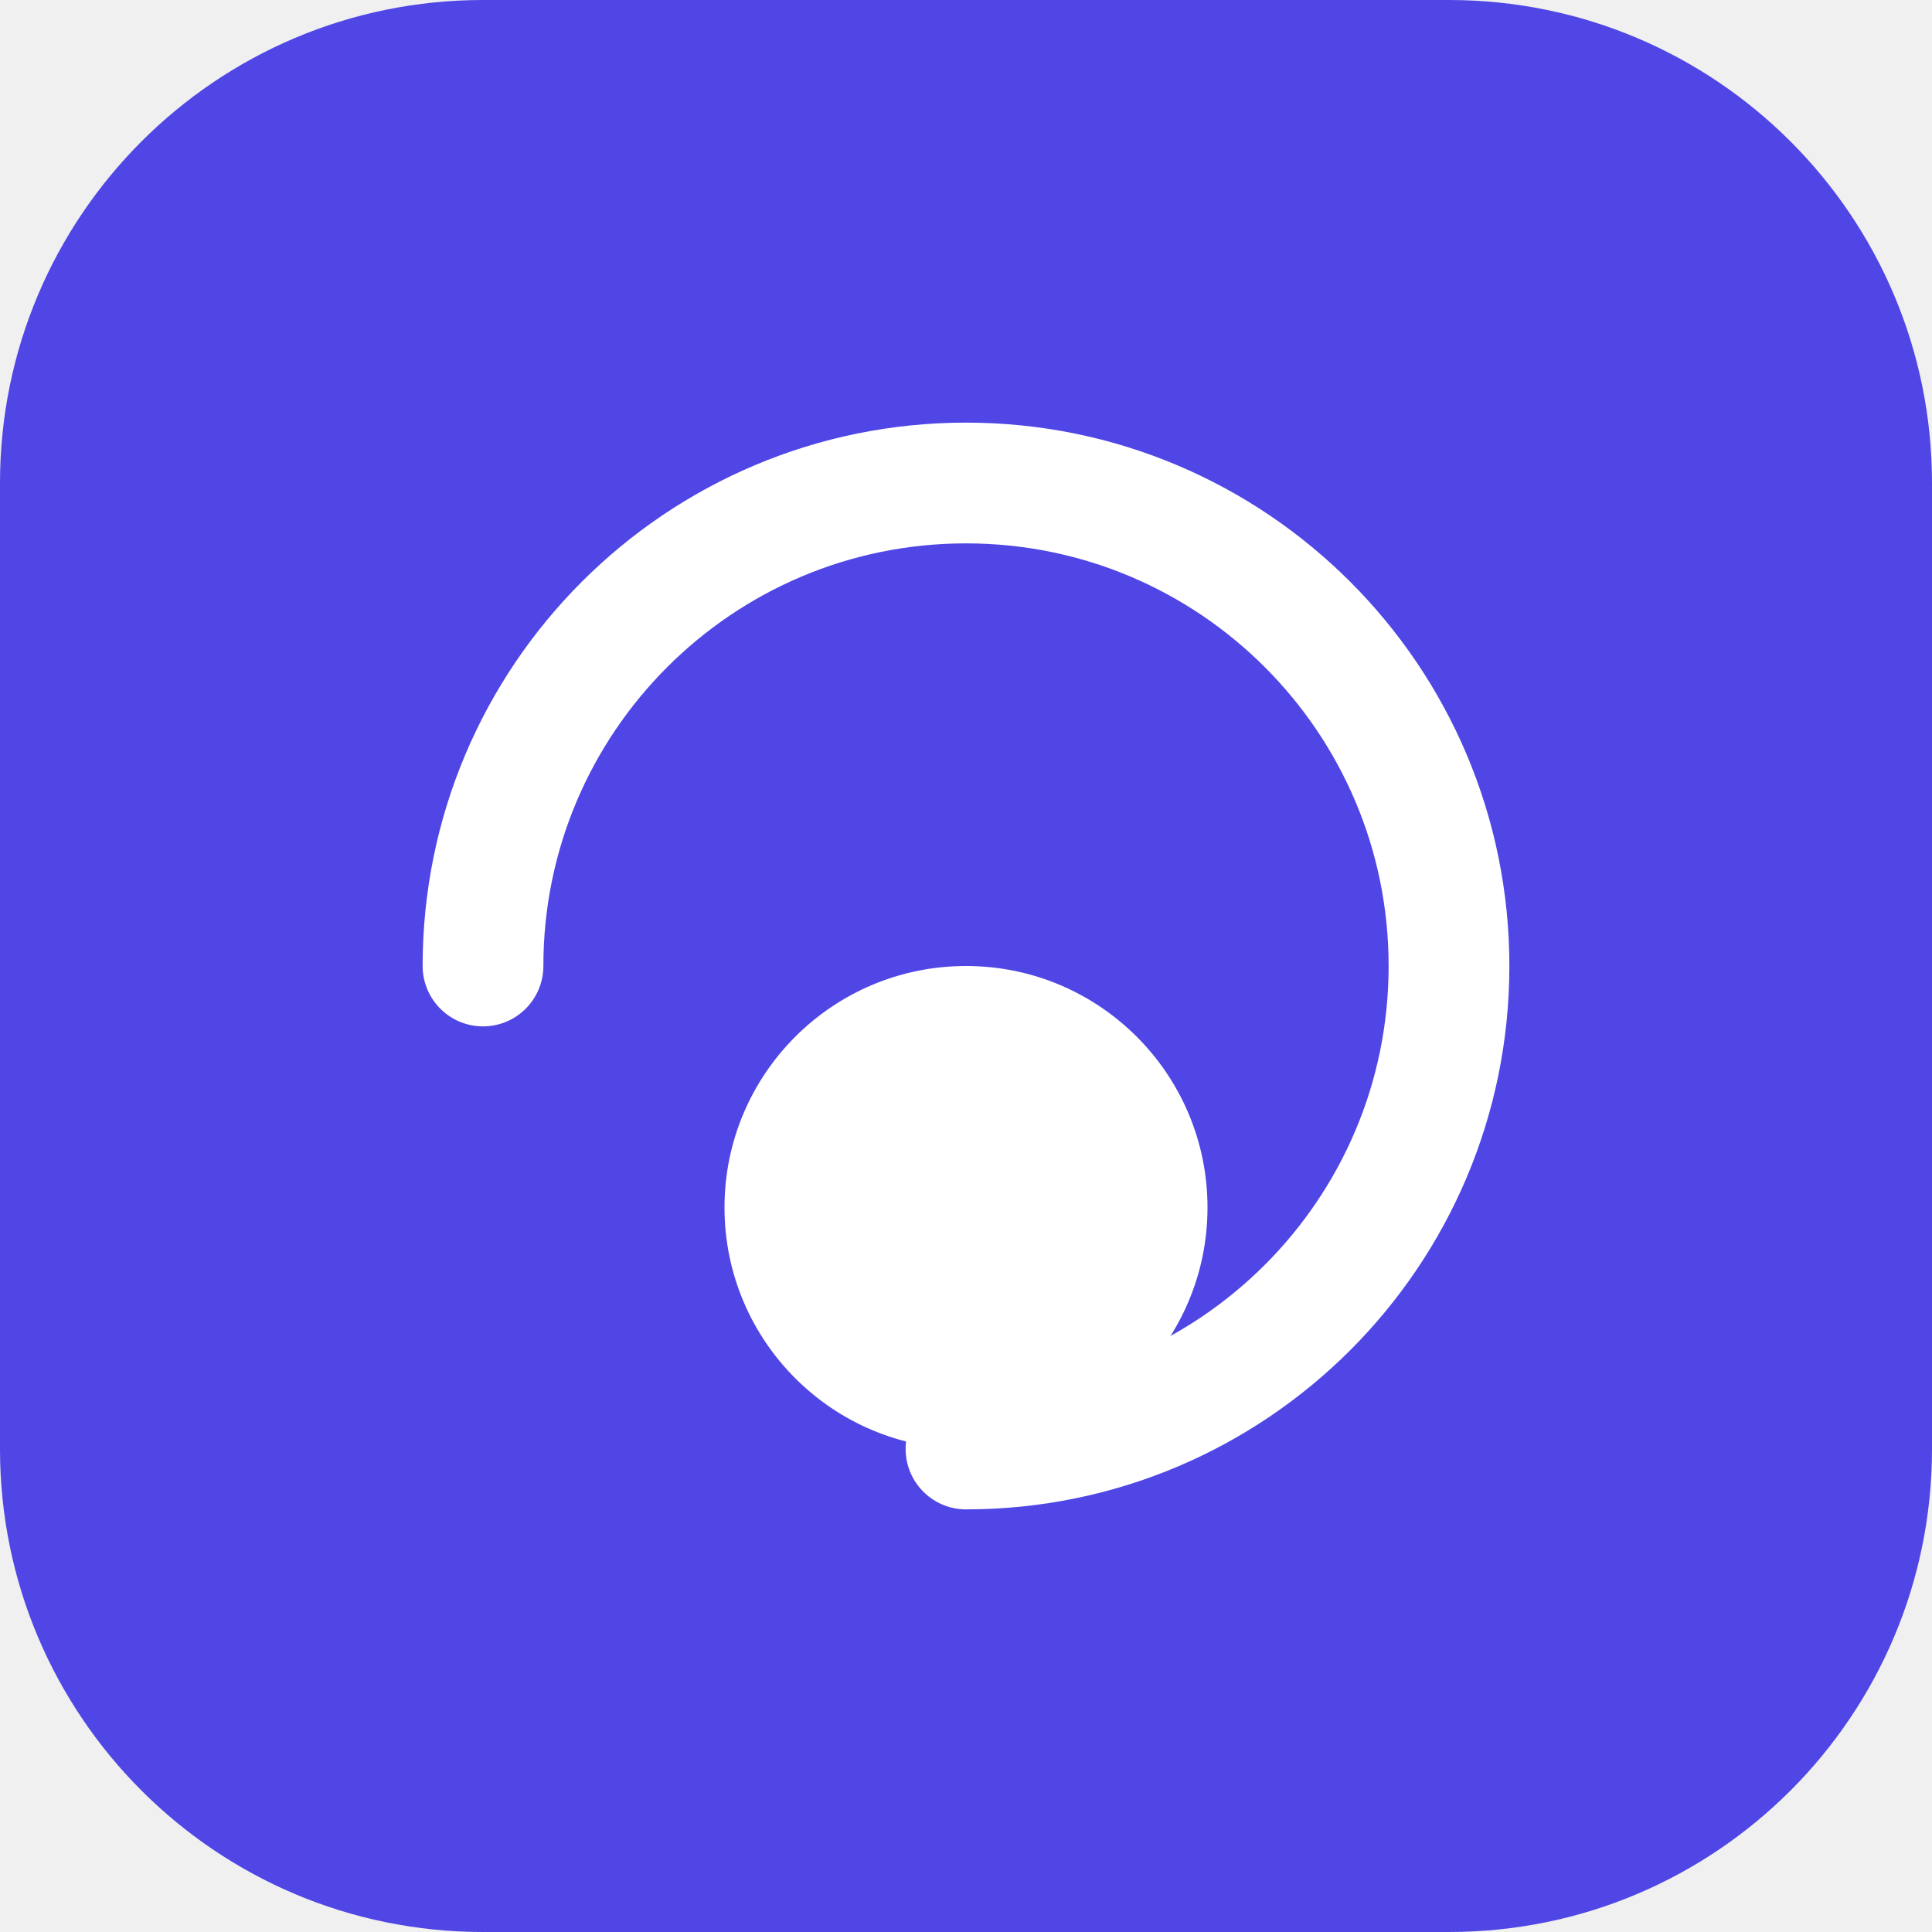
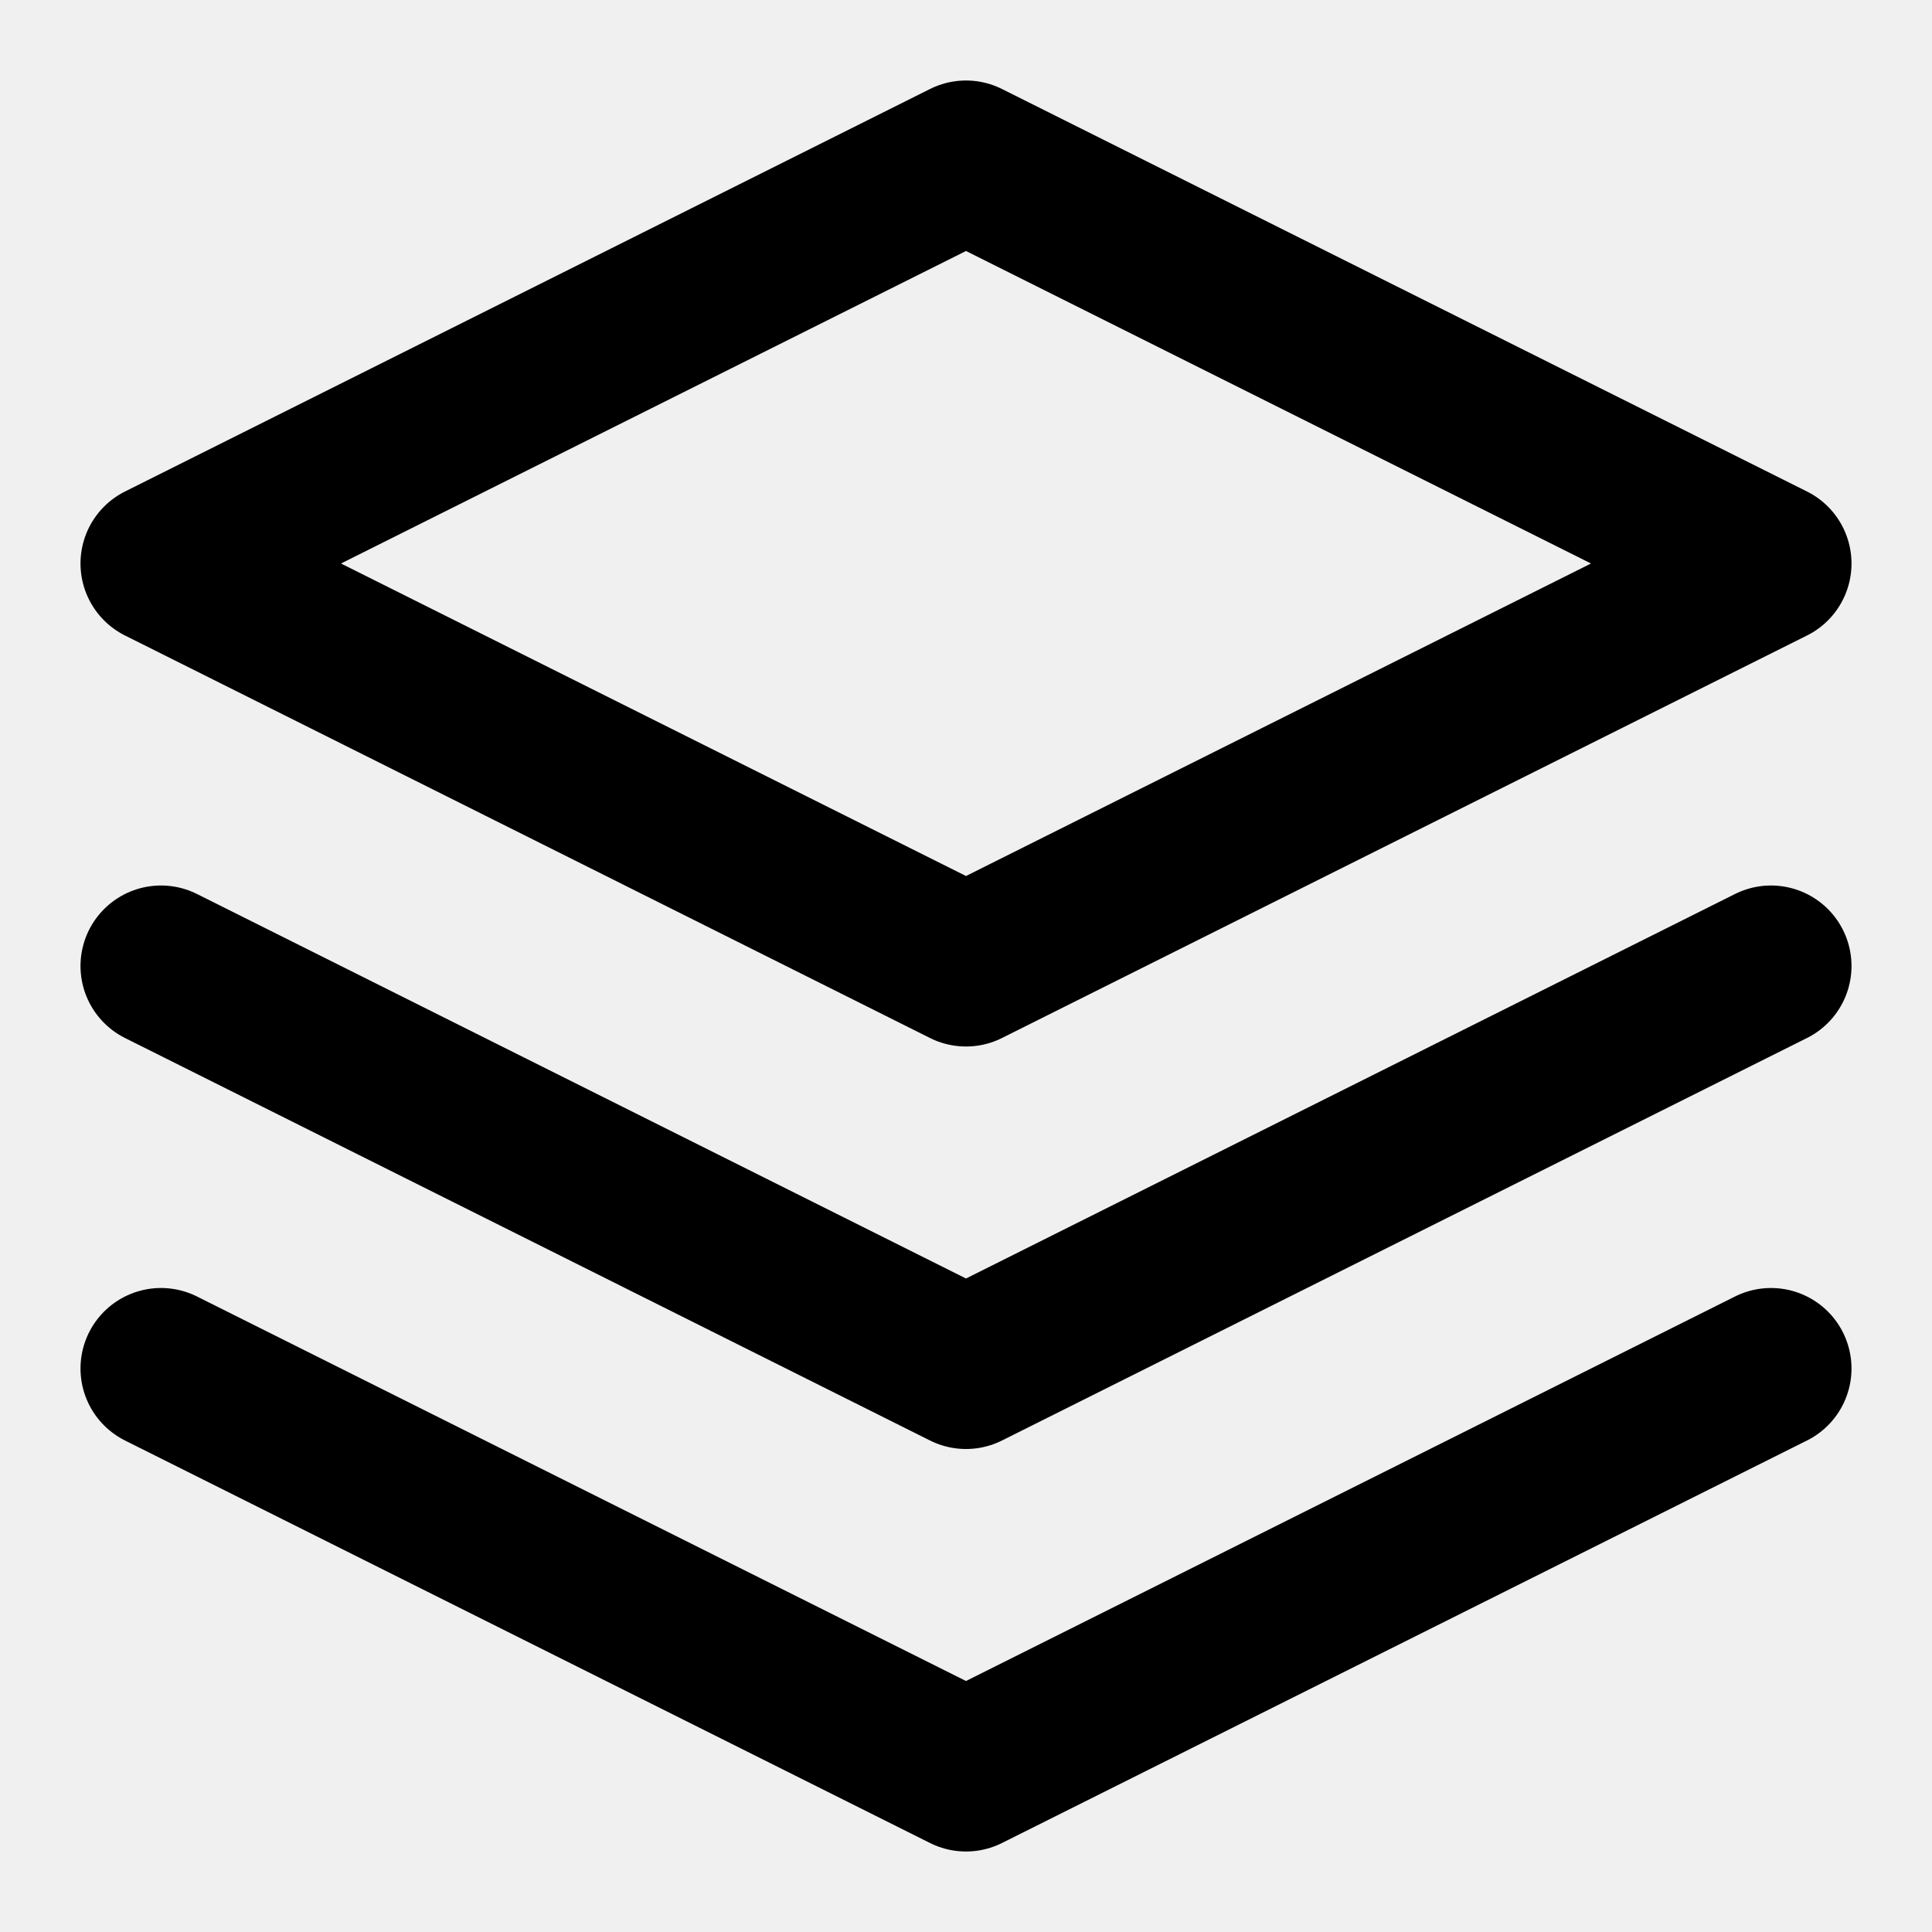
- <svg xmlns="http://www.w3.org/2000/svg" width="32" height="32" viewBox="0 0 32 32" fill="none">
-   <rect width="32" height="32" rx="8" fill="#4F46E5" />
-   <path d="M8 16C8 11.582 11.582 8 16 8C20.418 8 24 11.582 24 16C24 20.418 20.418 24 16 24" stroke="white" stroke-width="2" stroke-linecap="round" />
-   <path d="M16 24C13.791 24 12 22.209 12 20C12 17.791 13.791 16 16 16C18.209 16 20 17.791 20 20C20 22.209 18.209 24 16 24Z" fill="white" />
+ <svg xmlns="http://www.w3.org/2000/svg" viewBox="0 0 24 24" fill="none" stroke="currentColor" stroke-width="2" stroke-linecap="round" stroke-linejoin="round">
+   <path d="M12 2L2 7l10 5 10-5-10-5zM2 17l10 5 10-5M2 12l10 5 10-5" />
</svg>
